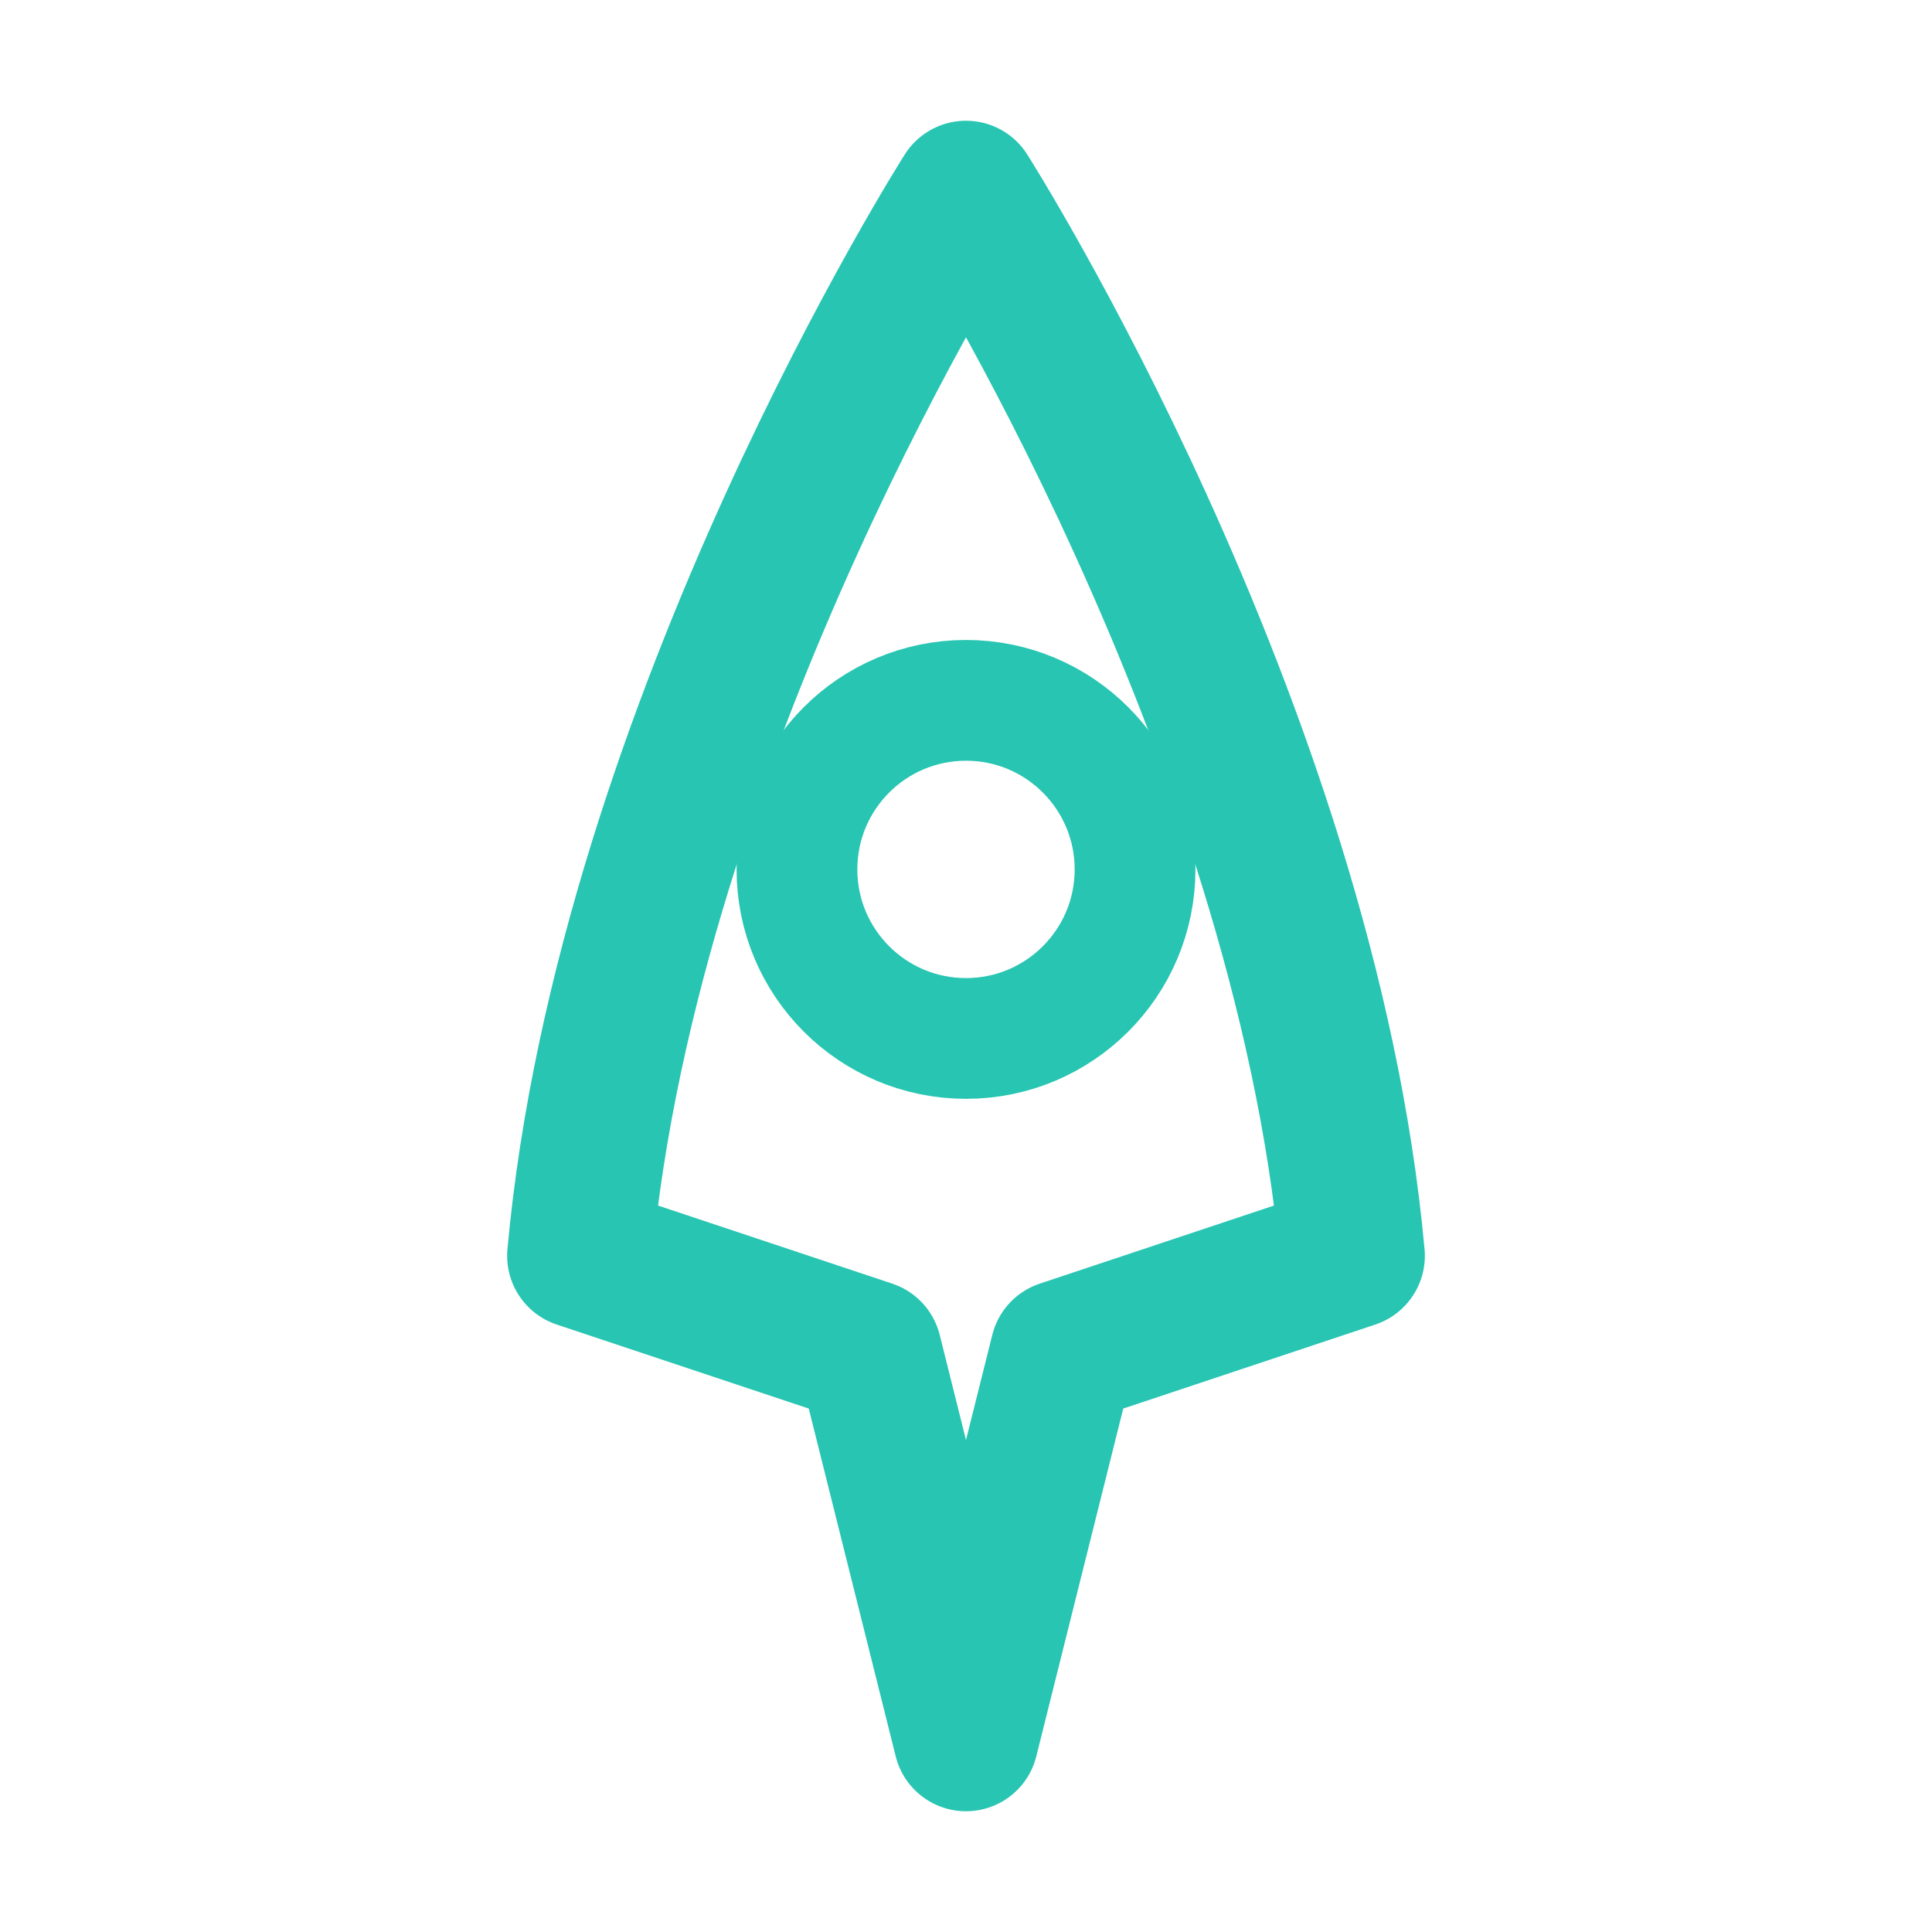
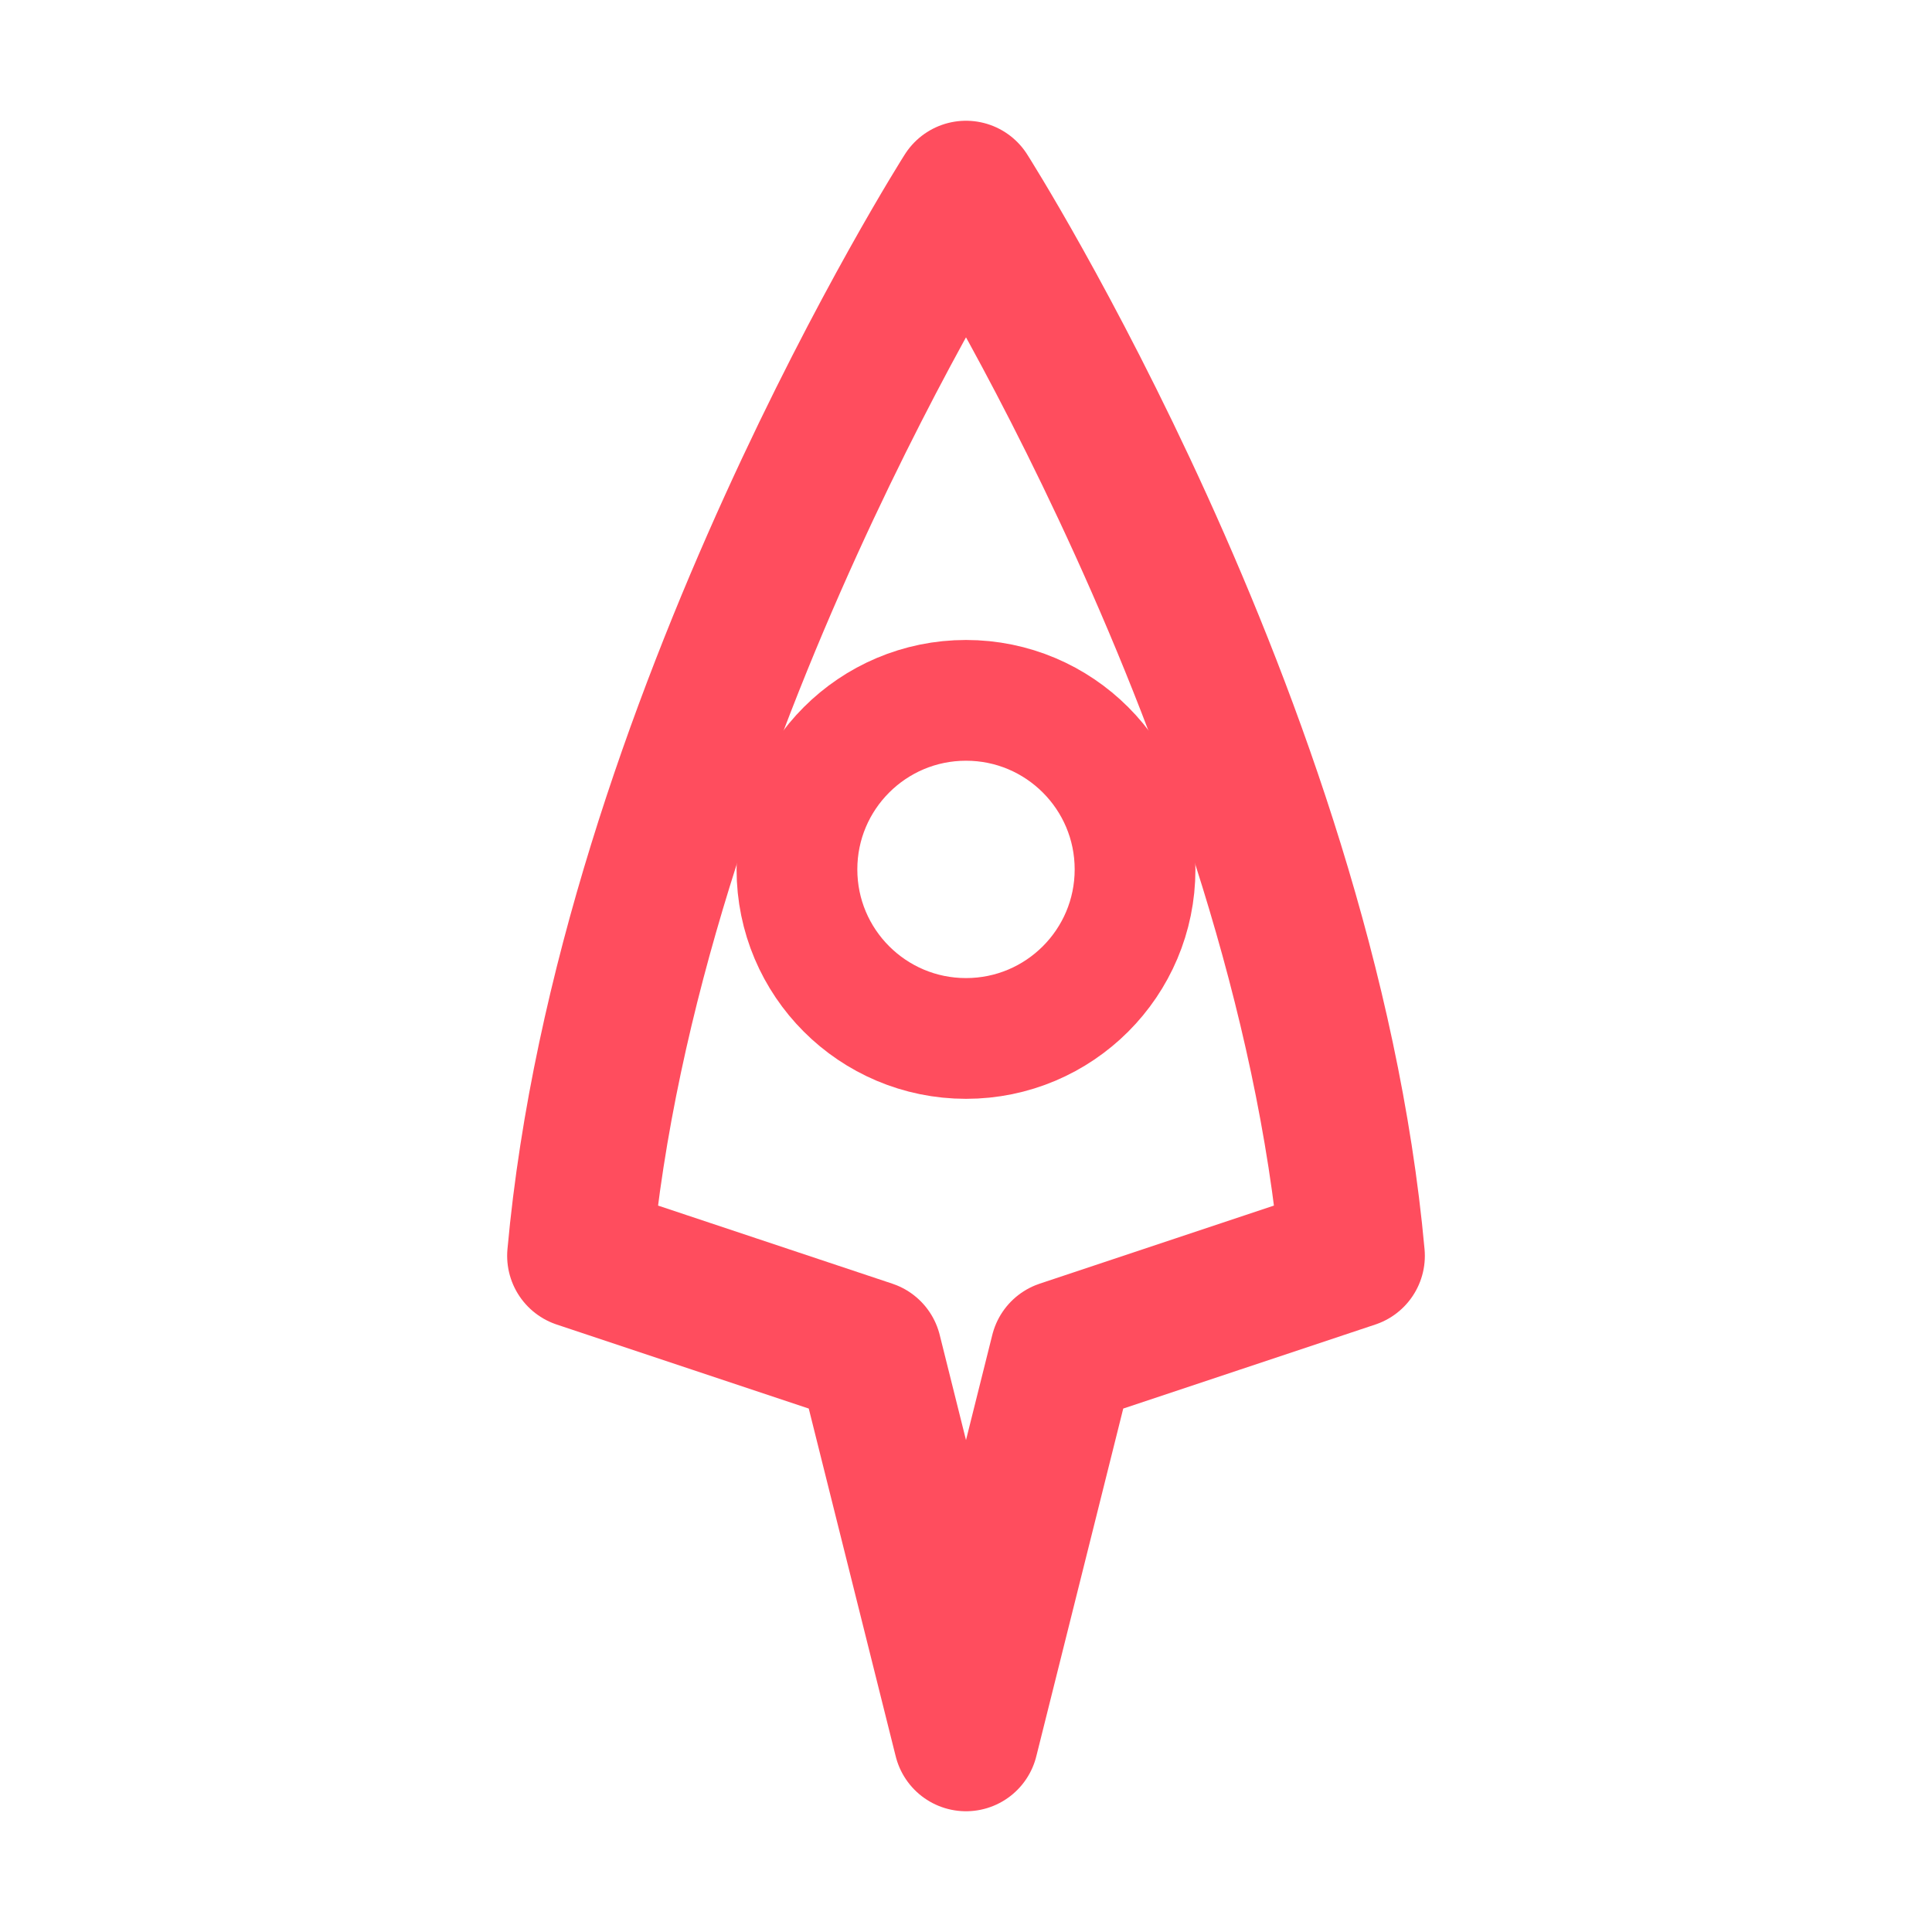
<svg xmlns="http://www.w3.org/2000/svg" width="20" height="20" viewBox="0 0 20 20" fill="none">
-   <path d="M10 2C10 2 6.5 7.5 6 13l3 1 1 4 1-4 3-1C13.5 7.5 10 2 10 2z" stroke="#27C5B2" stroke-width="1.5" stroke-linejoin="round" />
-   <circle cx="10" cy="9" r="1.75" stroke="#27C5B2" stroke-width="1.25" />
+   <path d="M10 2C10 2 6.5 7.5 6 13l3 1 1 4 1-4 3-1C13.5 7.5 10 2 10 2z" stroke="#FF4D5E" stroke-width="1.5" stroke-linejoin="round" />
+   <circle cx="10" cy="9" r="1.75" stroke="#FF4D5E" stroke-width="1.25" />
</svg>
